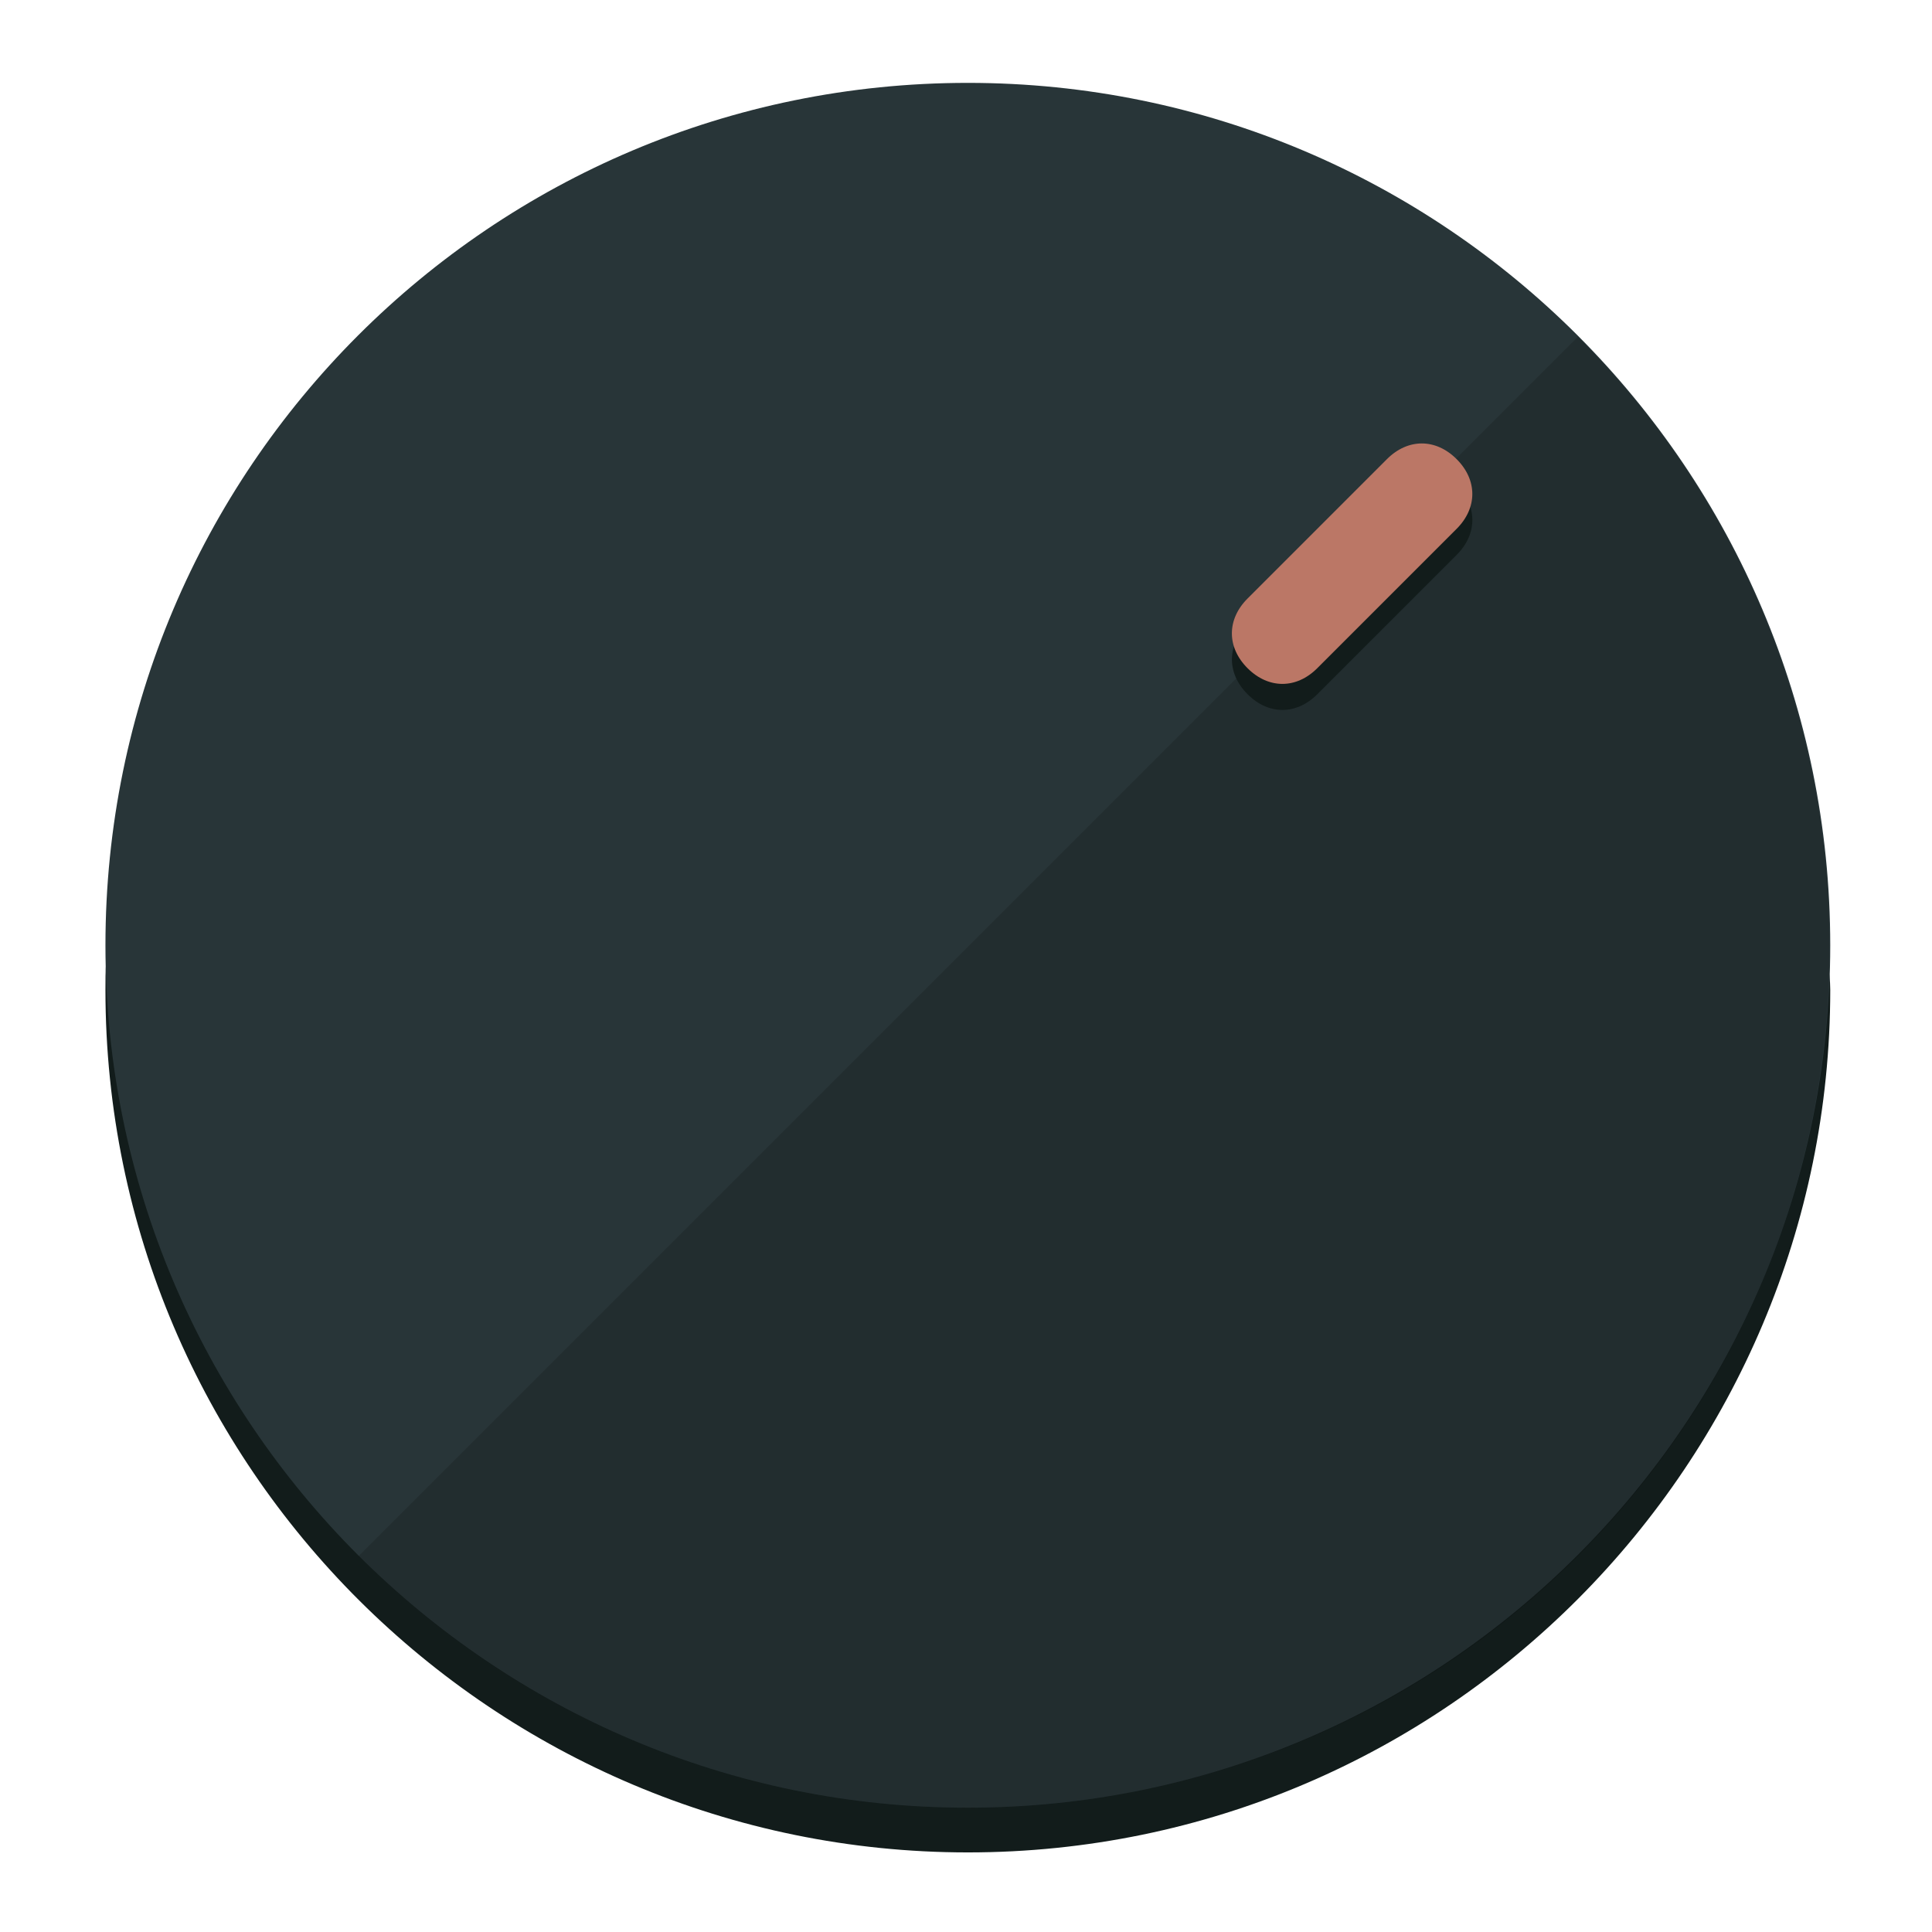
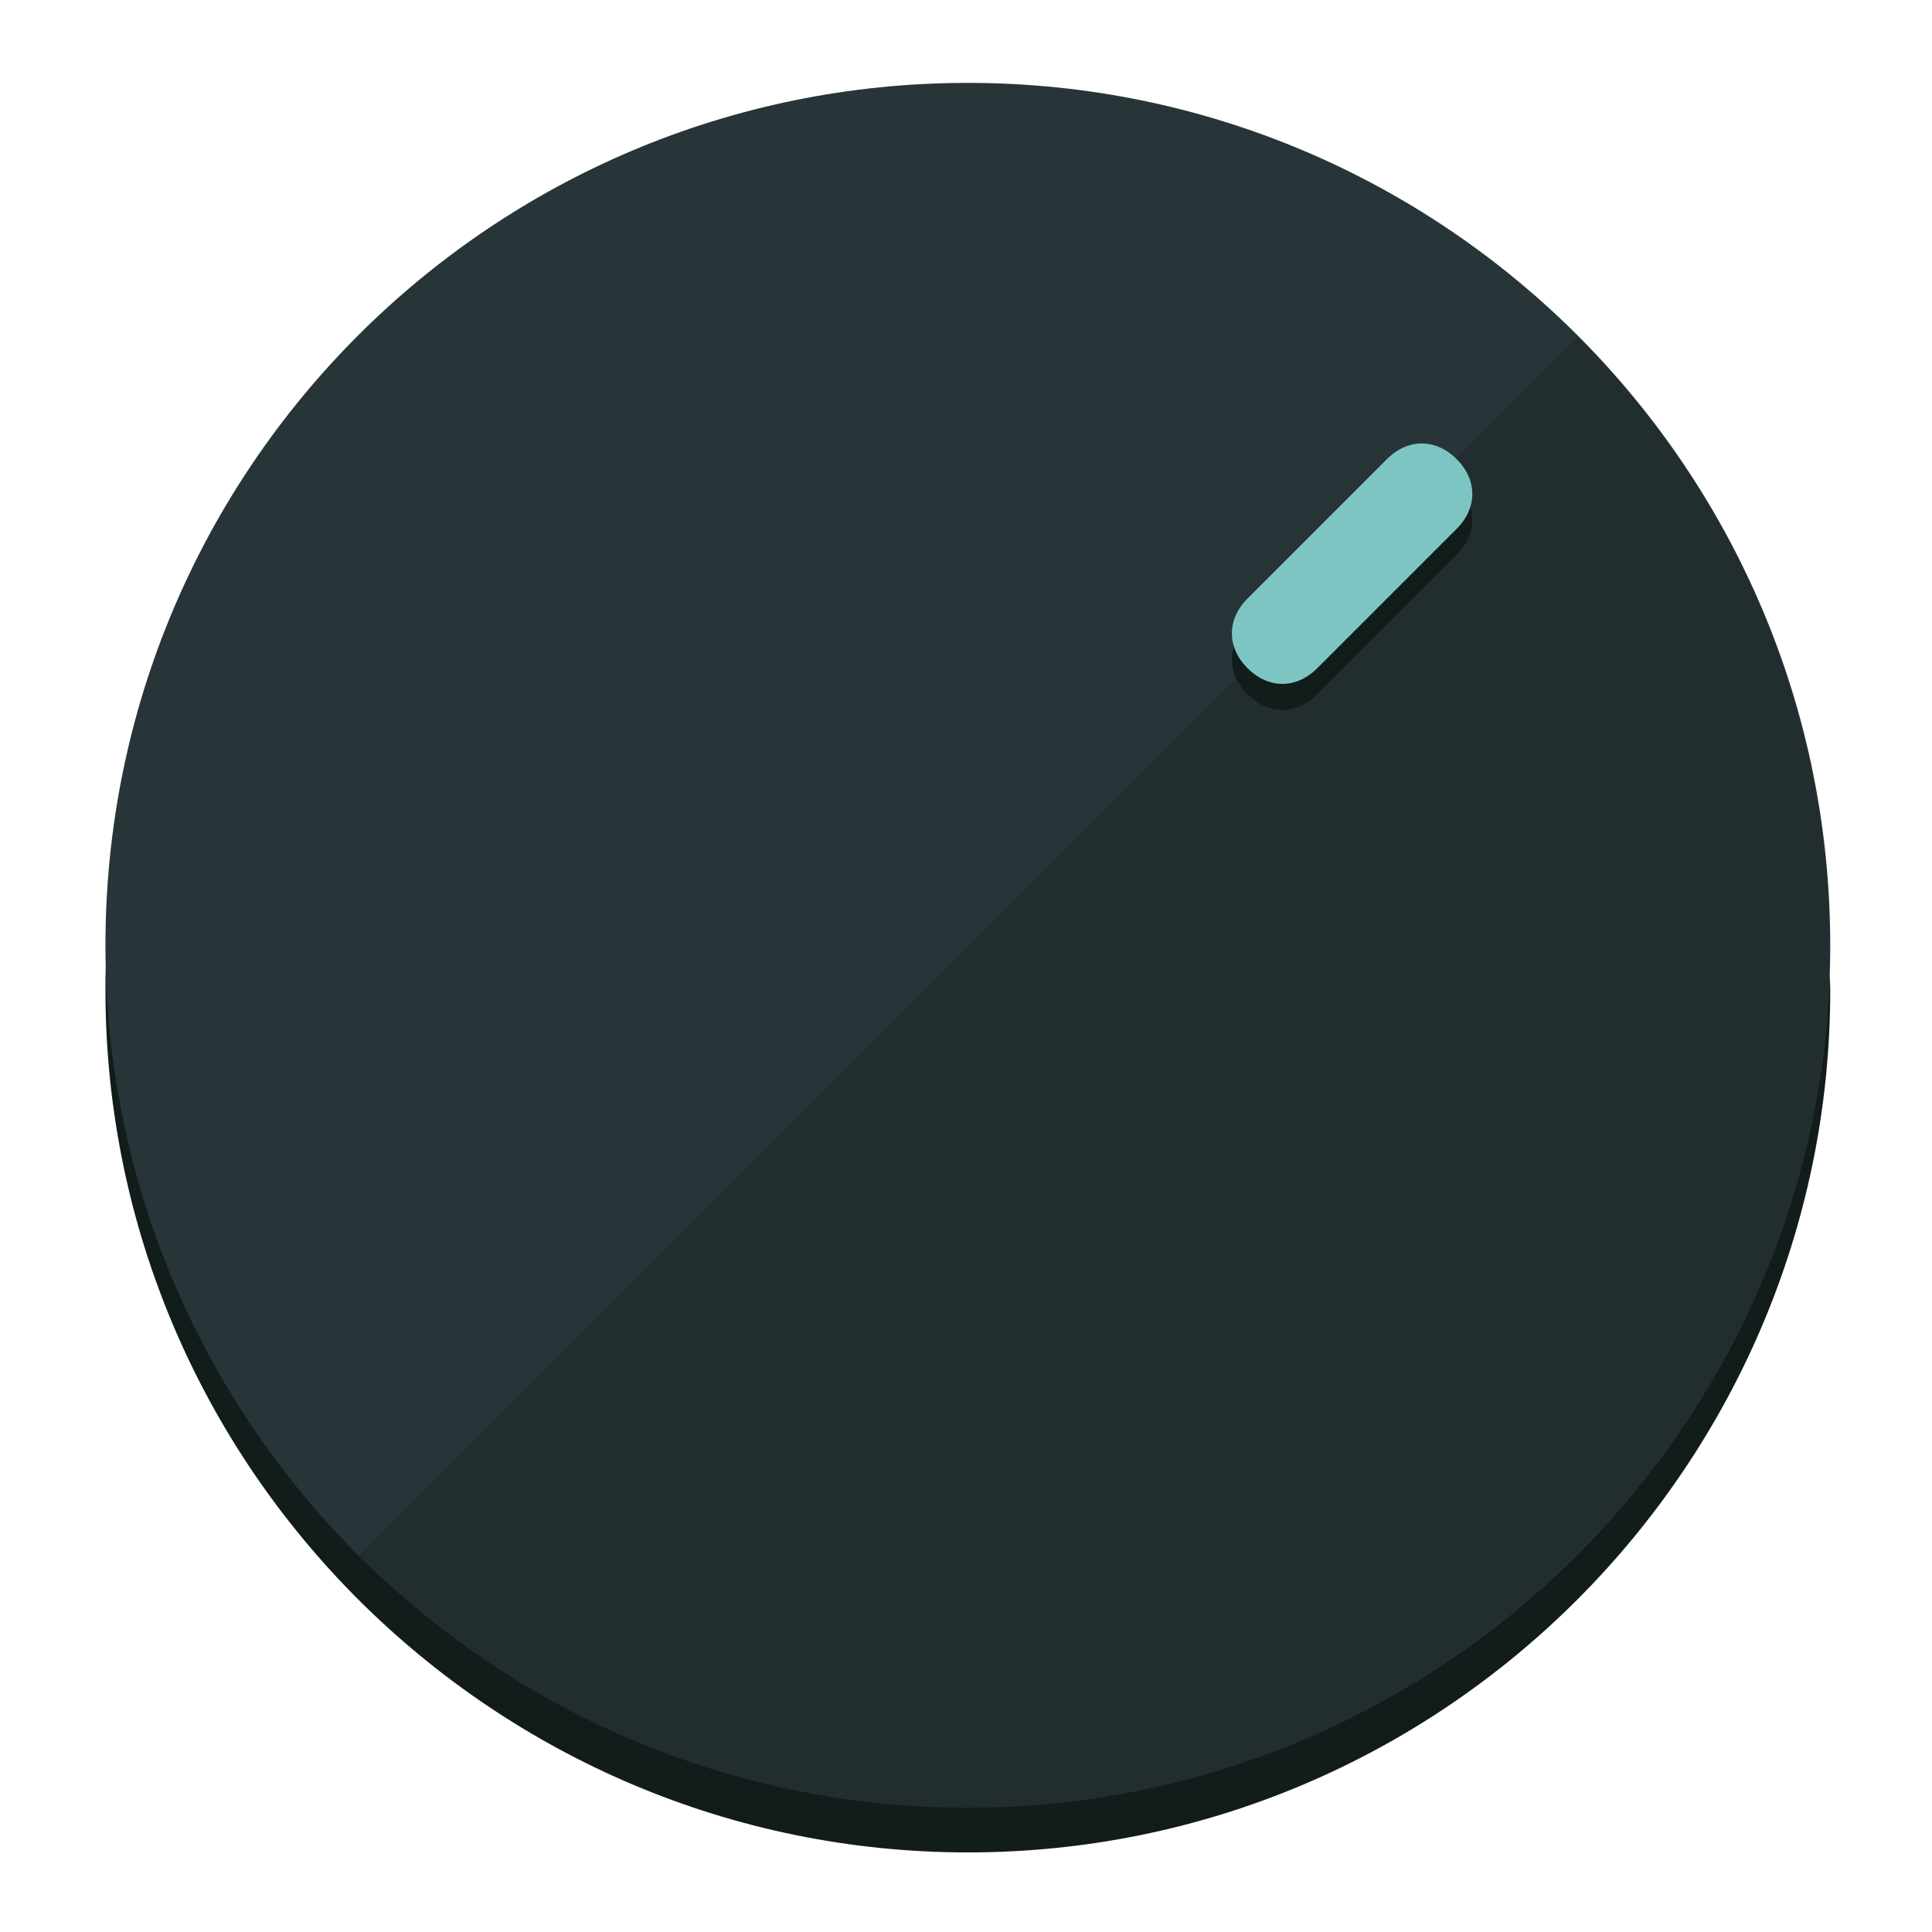
<svg xmlns="http://www.w3.org/2000/svg" height="120px" width="120px" version="1.1" id="Layer_1" viewBox="0 0 496.8 496.8" xml:space="preserve">
  <defs id="defs23" />
  <g id="g3158">
    <path style="display:inline;fill:#121c1b;fill-opacity:1;stroke-width:1.584" d="m 248.875,445.92 c 116.582,0 212.89,-91.238 220.493,-205.286 0,5.069 1.267,8.87 1.267,13.939 0,121.651 -98.842,221.76 -221.76,221.76 -121.651,0 -221.76,-98.842 -221.76,-221.76 0,-5.069 0,-8.87 1.267,-13.939 7.603,114.048 103.91,205.286 220.493,205.286 z" id="path8" />
    <circle style="display:inline;fill:#283538;fill-opacity:1;stroke-width:1.584" cx="248.875" cy="243.071" r="221.76" id="circle12" />
    <path style="display:inline;fill:#000000;fill-opacity:0.154;stroke-width:1.587" d="m 405.744,86.606 c 86.308,86.308 86.308,227.193 0,313.5 -86.308,86.308 -227.193,86.308 -313.5,0" id="path14" />
  </g>
  <g id="g3198">
    <circle style="display:none;fill:#000000;fill-opacity:0;stroke-width:1.584" cx="347.932" cy="-3.454" r="221.76" id="circle12-3" transform="rotate(45)" />
    <path style="display:inline;fill:#121c1b;fill-opacity:1;stroke-width:1.584" d="m 338.732,178.525 c -5.376,5.376 -12.545,5.376 -17.921,-3e-5 v 0 c -5.376,-5.376 -5.376,-12.545 -1e-5,-17.921 l 35.842,-35.842 c 5.376,-5.376 12.545,-5.376 17.921,2e-5 v 0 c 5.376,5.376 5.376,12.545 0,17.921 z" id="path3789" />
-     <path style="display:inline;fill:#BB7766;stroke-width:1.584" d="m 338.722,171.826 c -5.376,5.376 -12.545,5.376 -17.921,-2e-5 v 0 c -5.376,-5.376 -5.376,-12.545 0,-17.921 l 35.842,-35.842 c 5.376,-5.376 12.545,-5.376 17.921,-10e-6 v 0 c 5.376,5.376 5.376,12.545 0,17.921 z" id="path915" />
+     <path style="display:inline;fill:#7DC5C3;stroke-width:1.584" d="m 338.722,171.826 c -5.376,5.376 -12.545,5.376 -17.921,-2e-5 v 0 c -5.376,-5.376 -5.376,-12.545 0,-17.921 l 35.842,-35.842 c 5.376,-5.376 12.545,-5.376 17.921,-10e-6 v 0 c 5.376,5.376 5.376,12.545 0,17.921 z" id="path915" />
  </g>
</svg>
